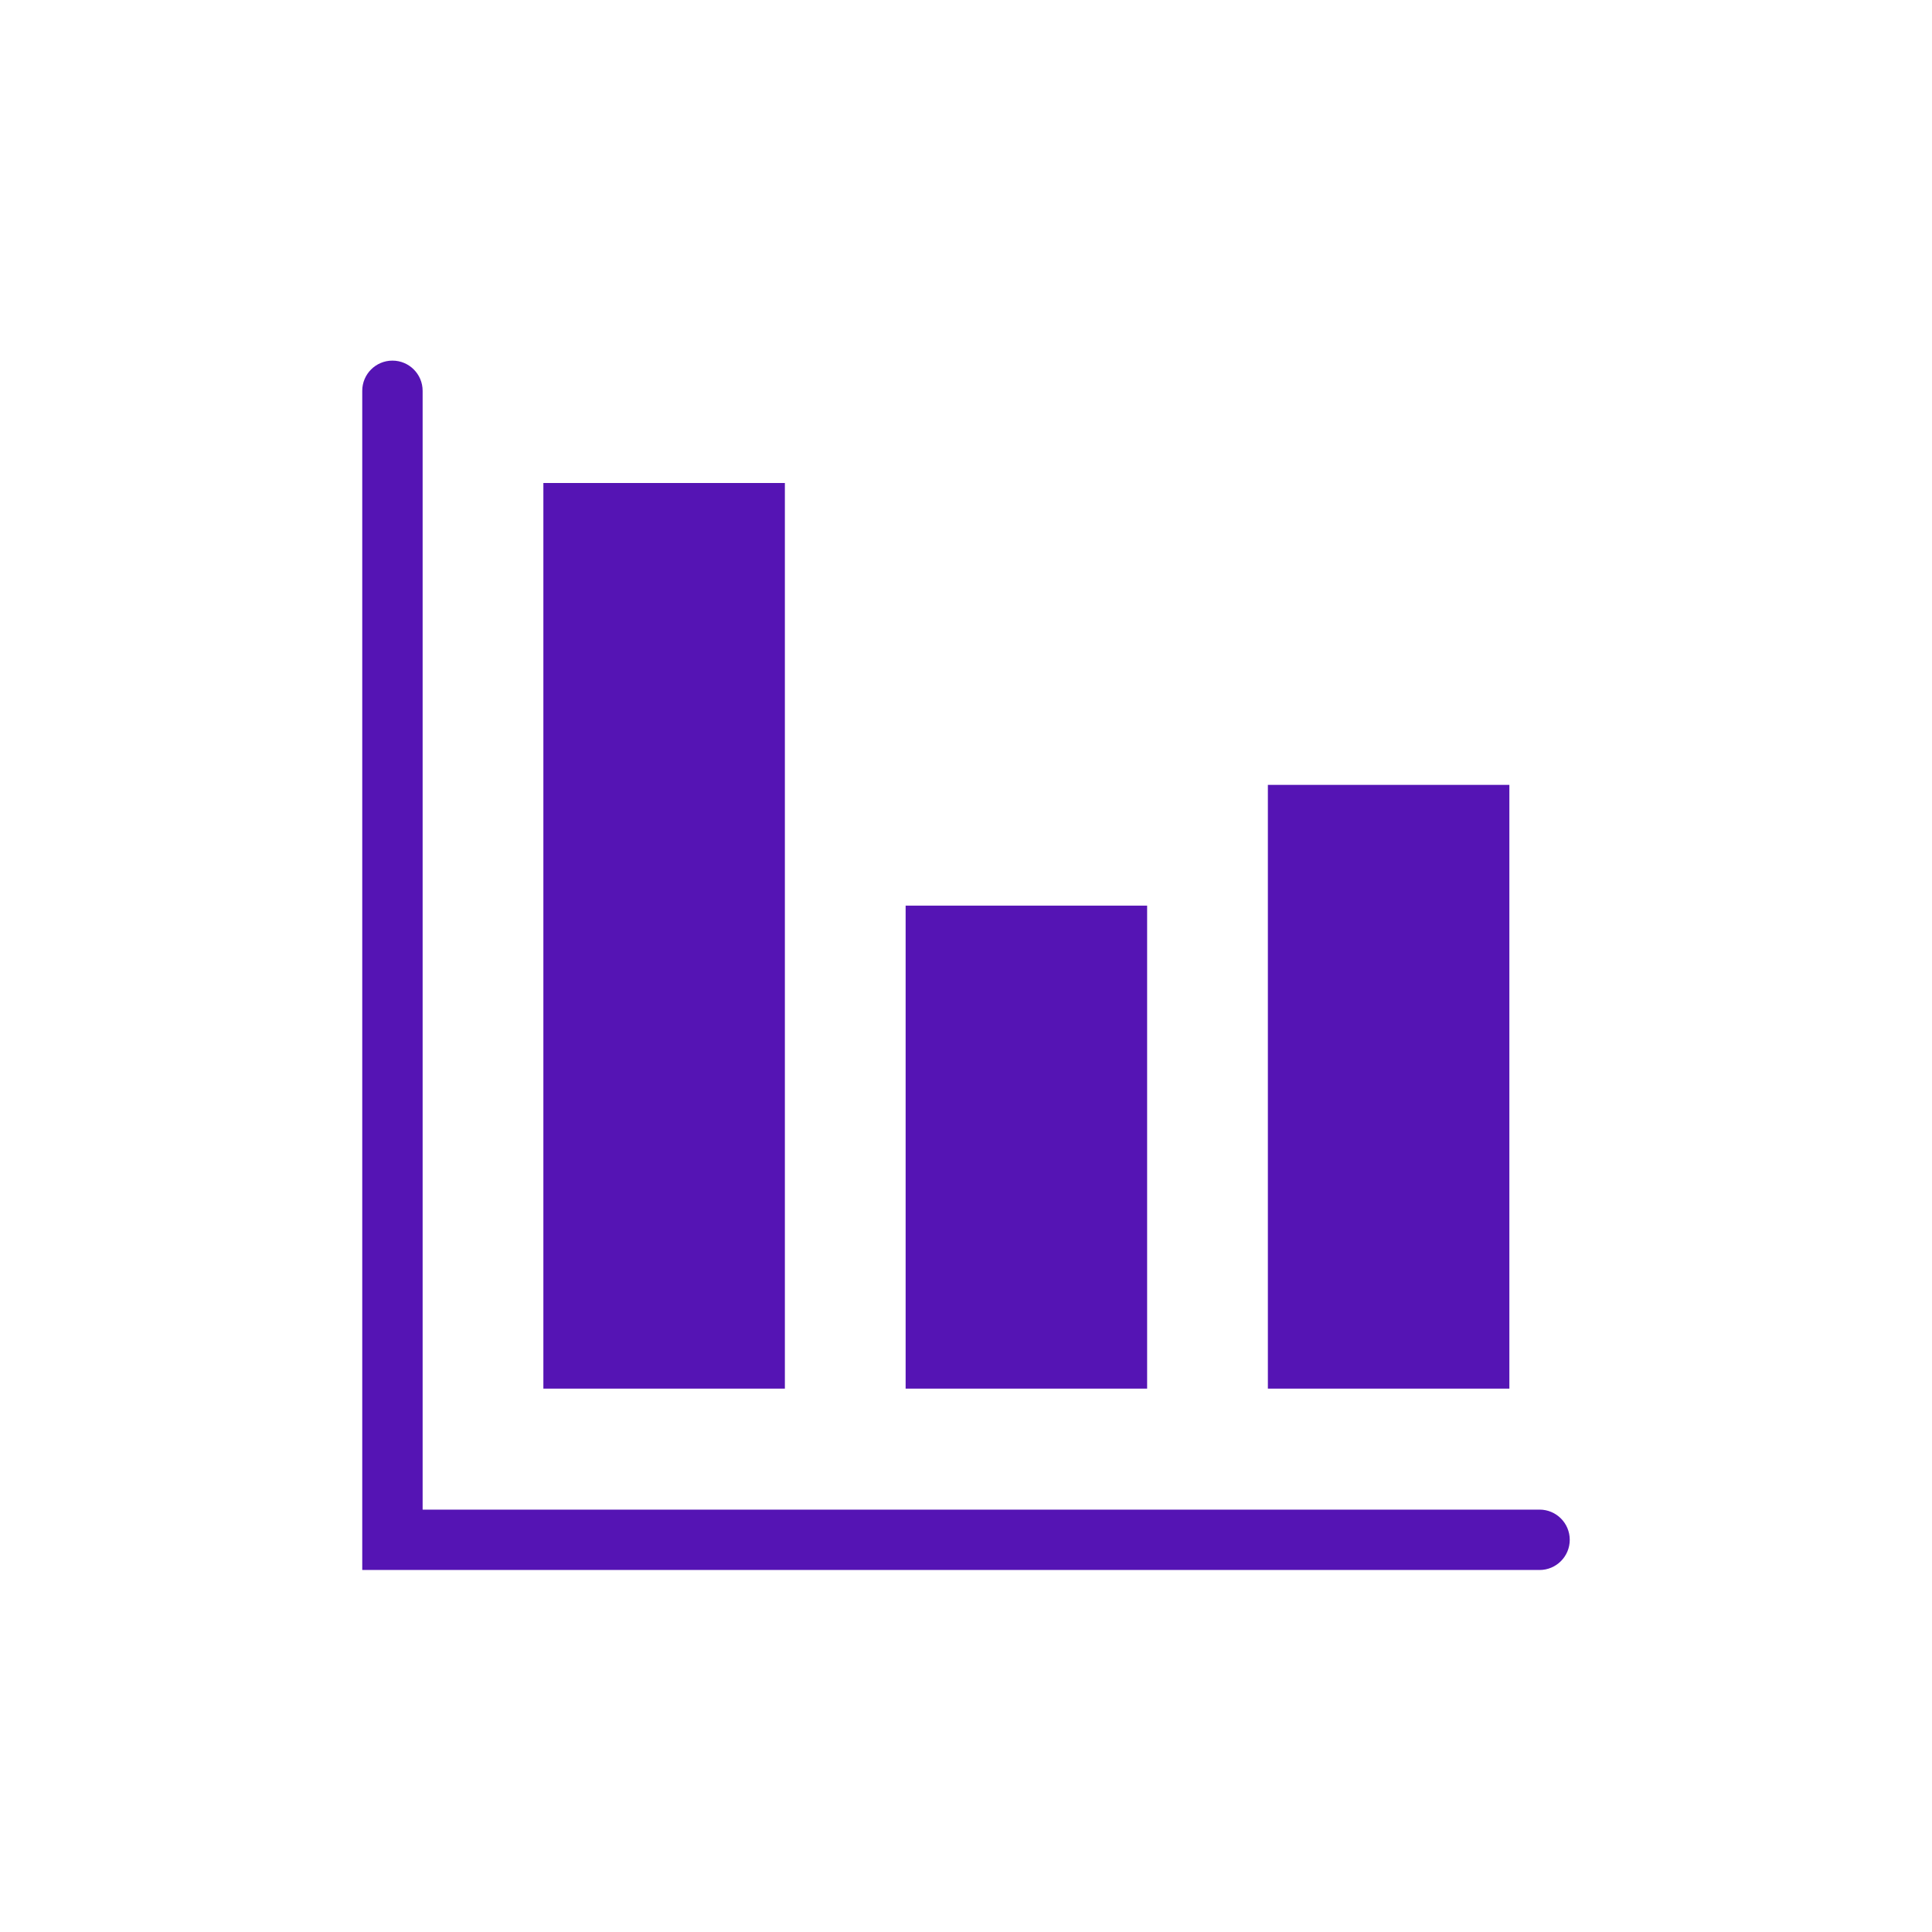
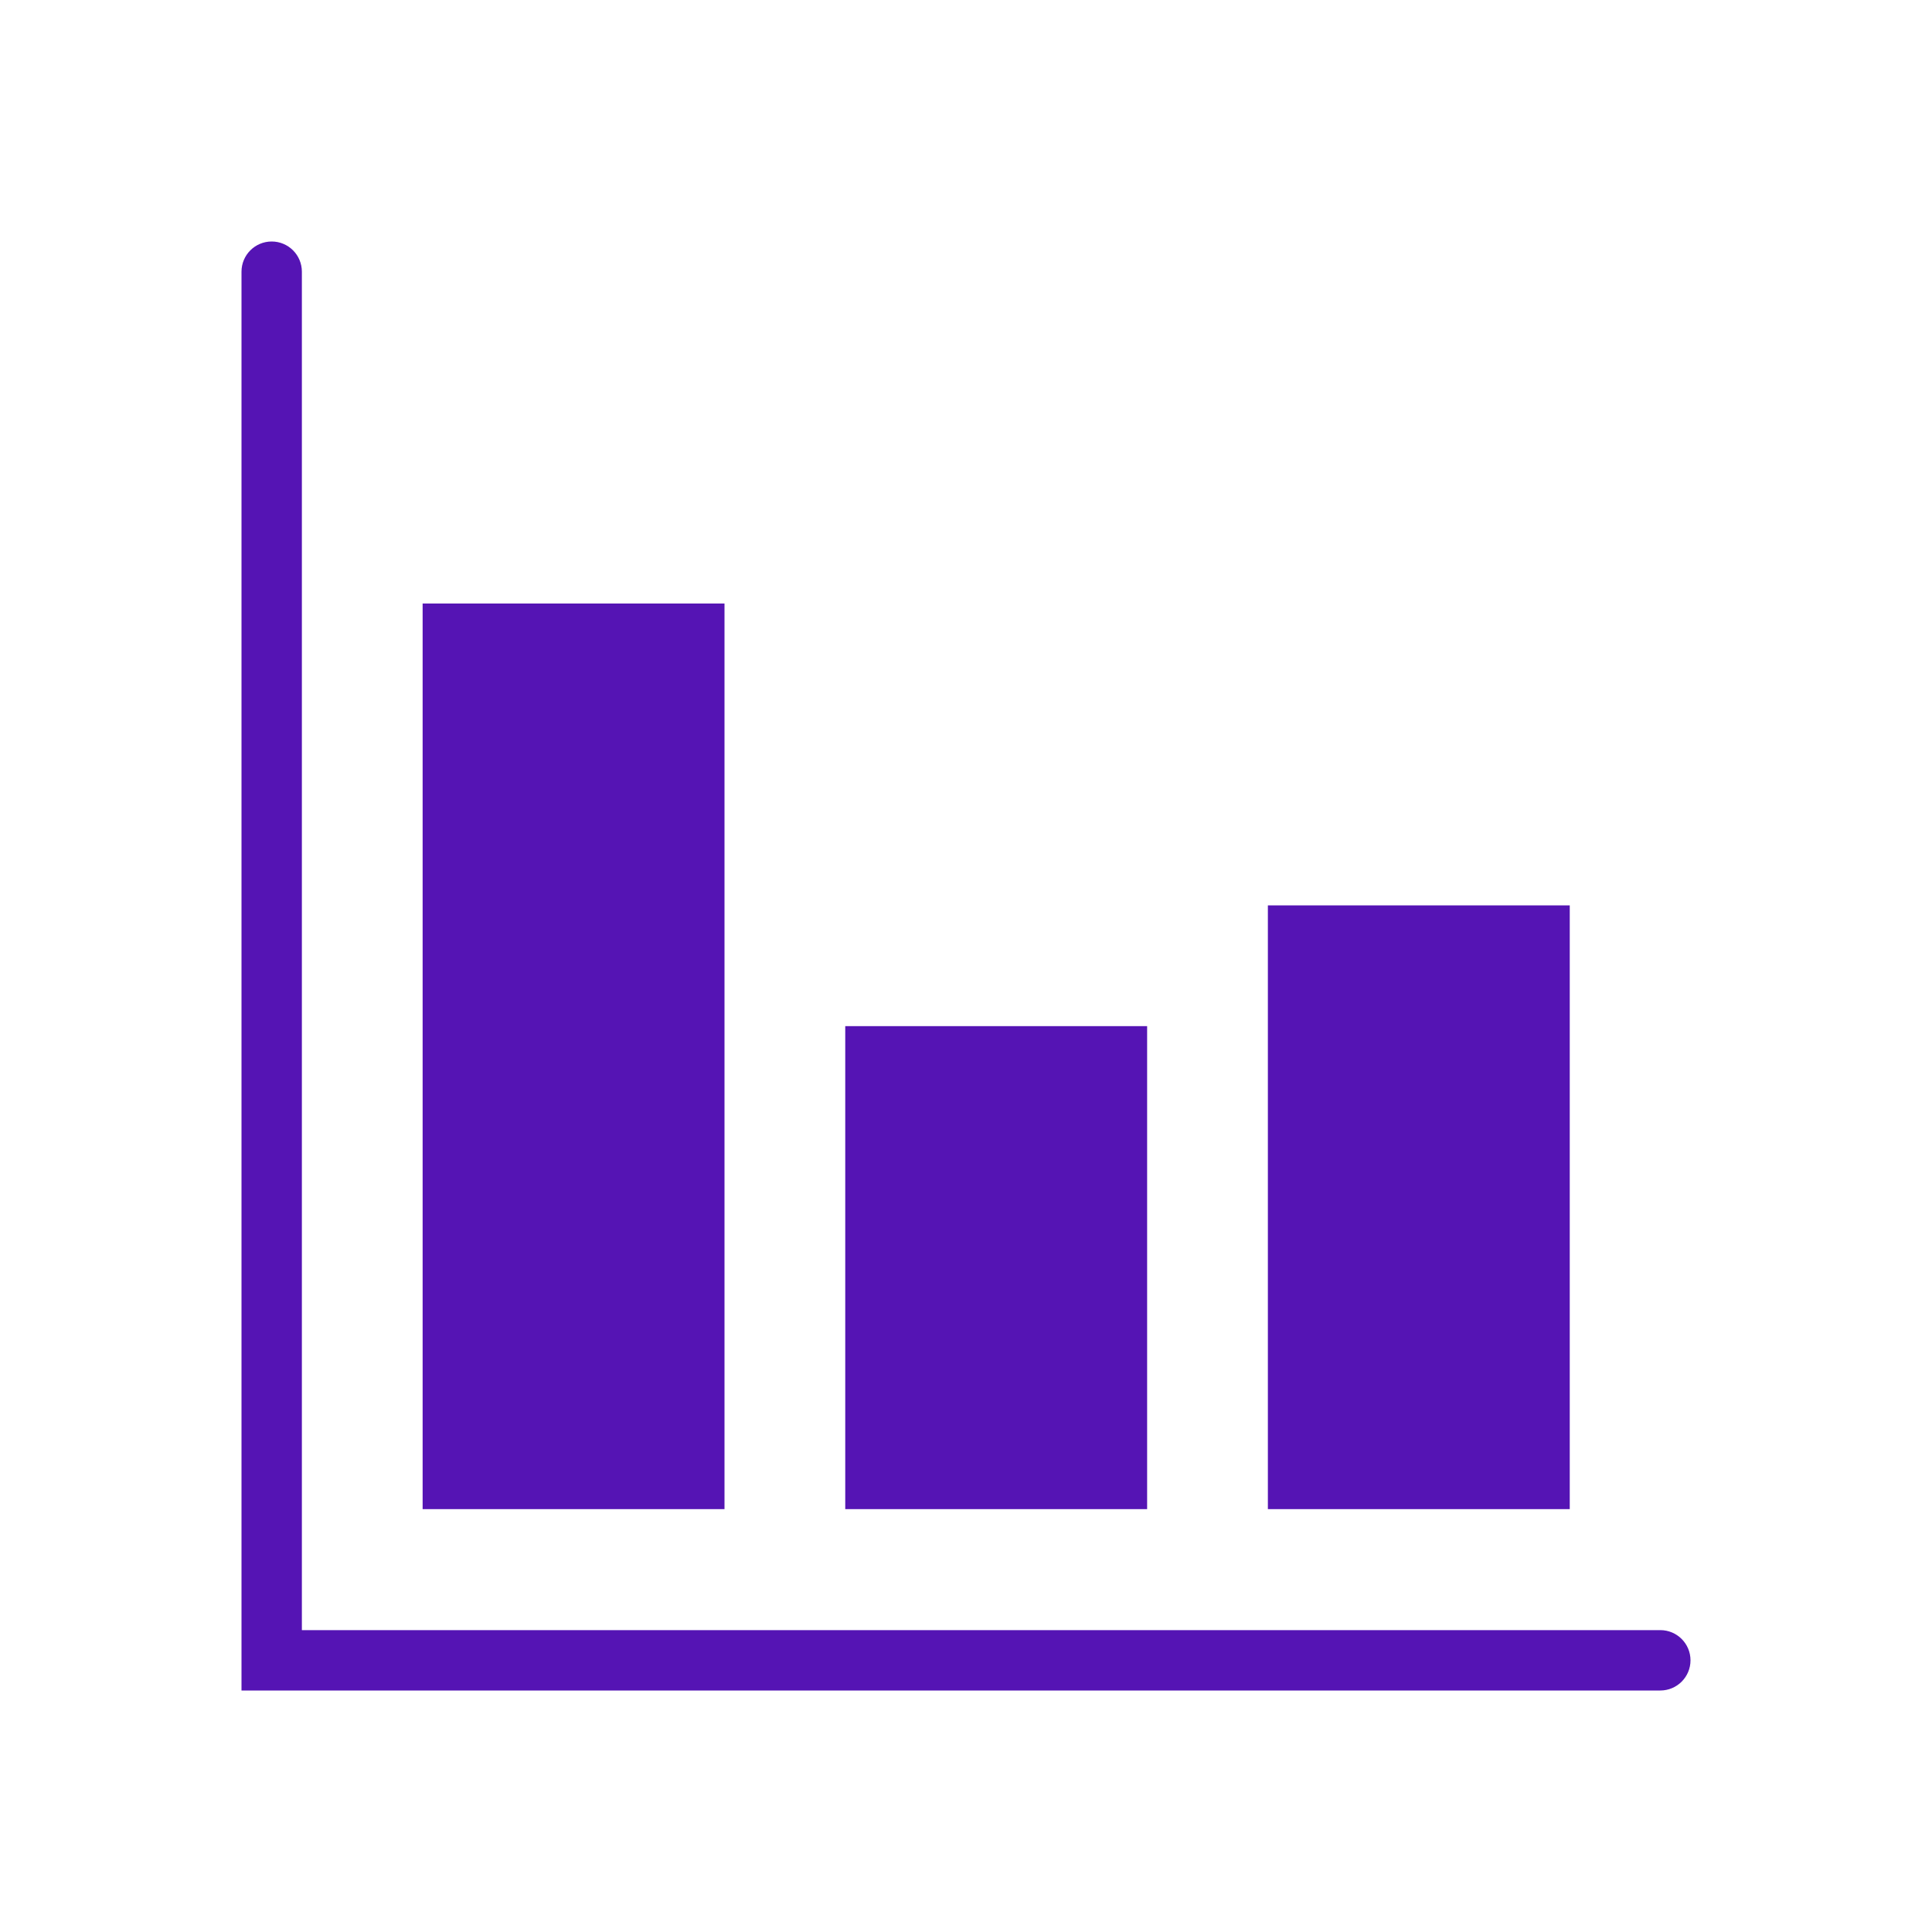
<svg xmlns="http://www.w3.org/2000/svg" id="Icons" viewBox="0 0 32 32">
  <defs>
    <style>.cls-1{fill:#5514b4;}</style>
  </defs>
-   <path class="cls-1" d="M25.5,25.004H7V6.473a.5.5,0,0,0-1,0V26.004H25.5a.5.5,0,0,0,0-1Z" />
-   <rect class="cls-1" x="9" y="8" width="4" height="15" />
-   <rect class="cls-1" x="15" y="15" width="4" height="8" />
-   <rect class="cls-1" x="21" y="13" width="4" height="10" />
+   <path class="cls-1" d="M27.5,27H5V4.5a.5.5,0,0,0-1,0V28H27.5a.5.5,0,0,0,0-1Z" />
+   <path class="cls-1" d="M12,9.996H7v15h5Z" />
+   <path class="cls-1" d="M19,16.996H14v8h5Z" />
+   <path class="cls-1" d="M26,14.996H21v10h5Z" />
</svg>
